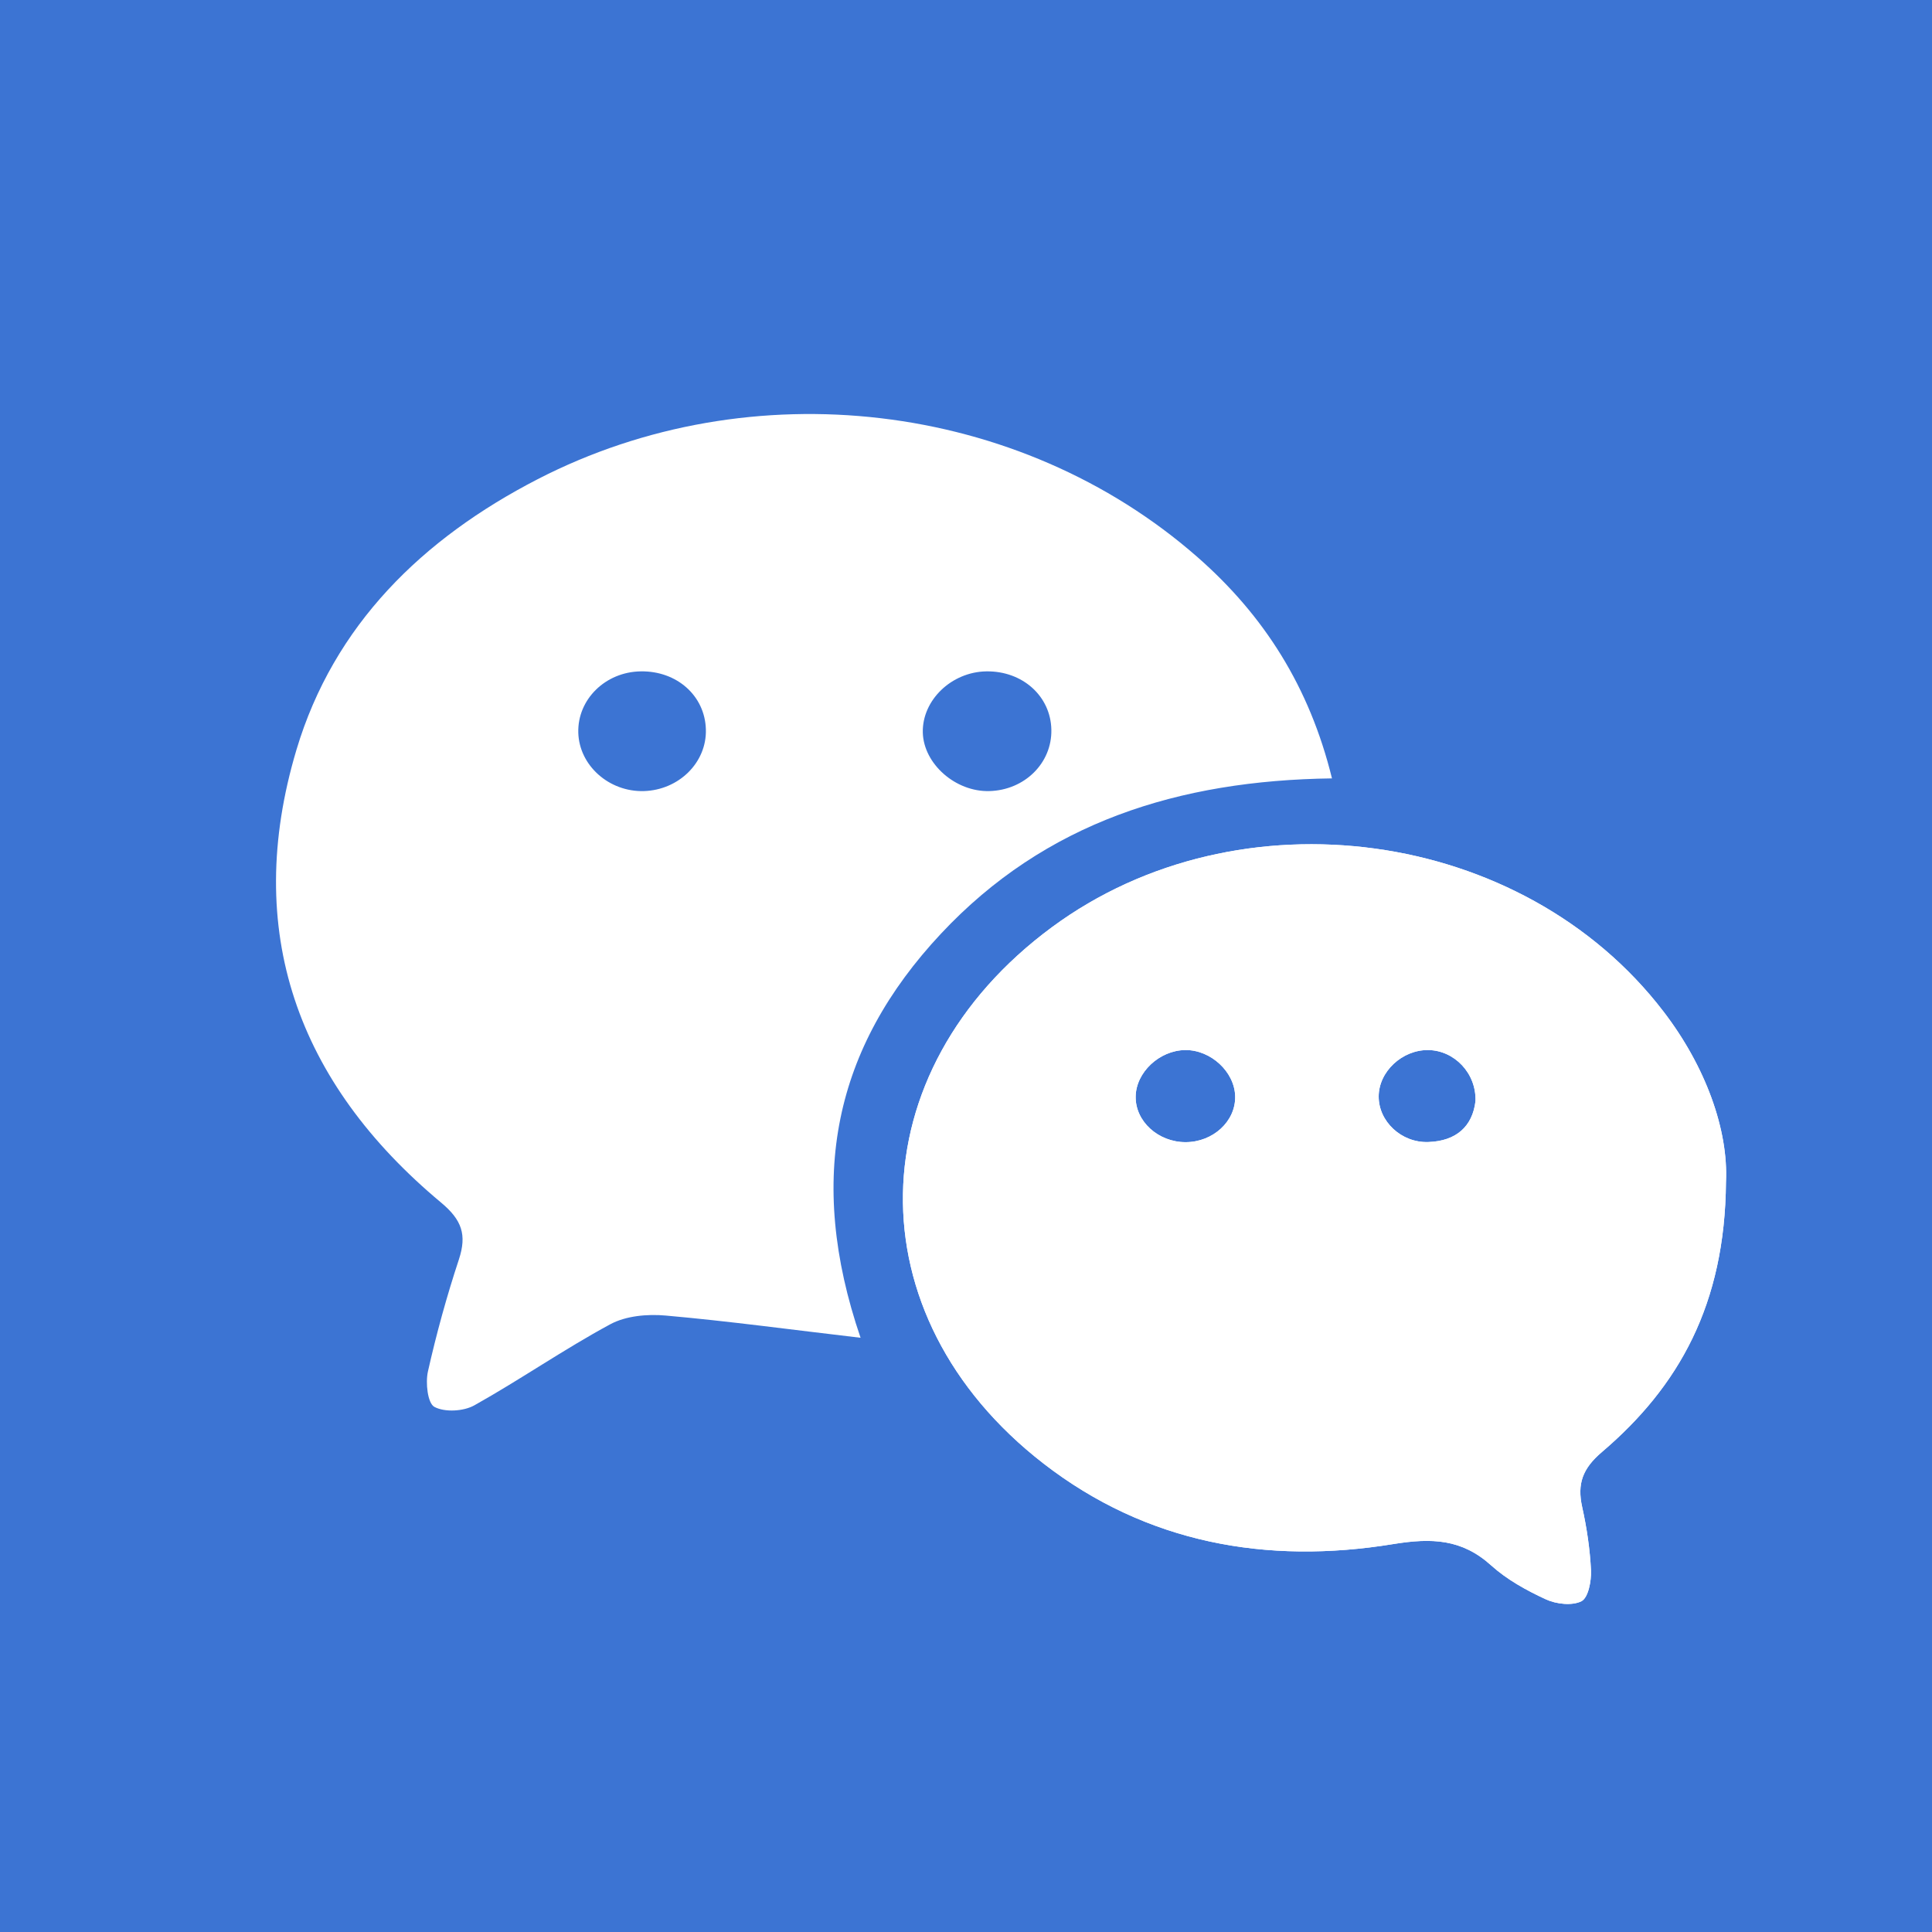
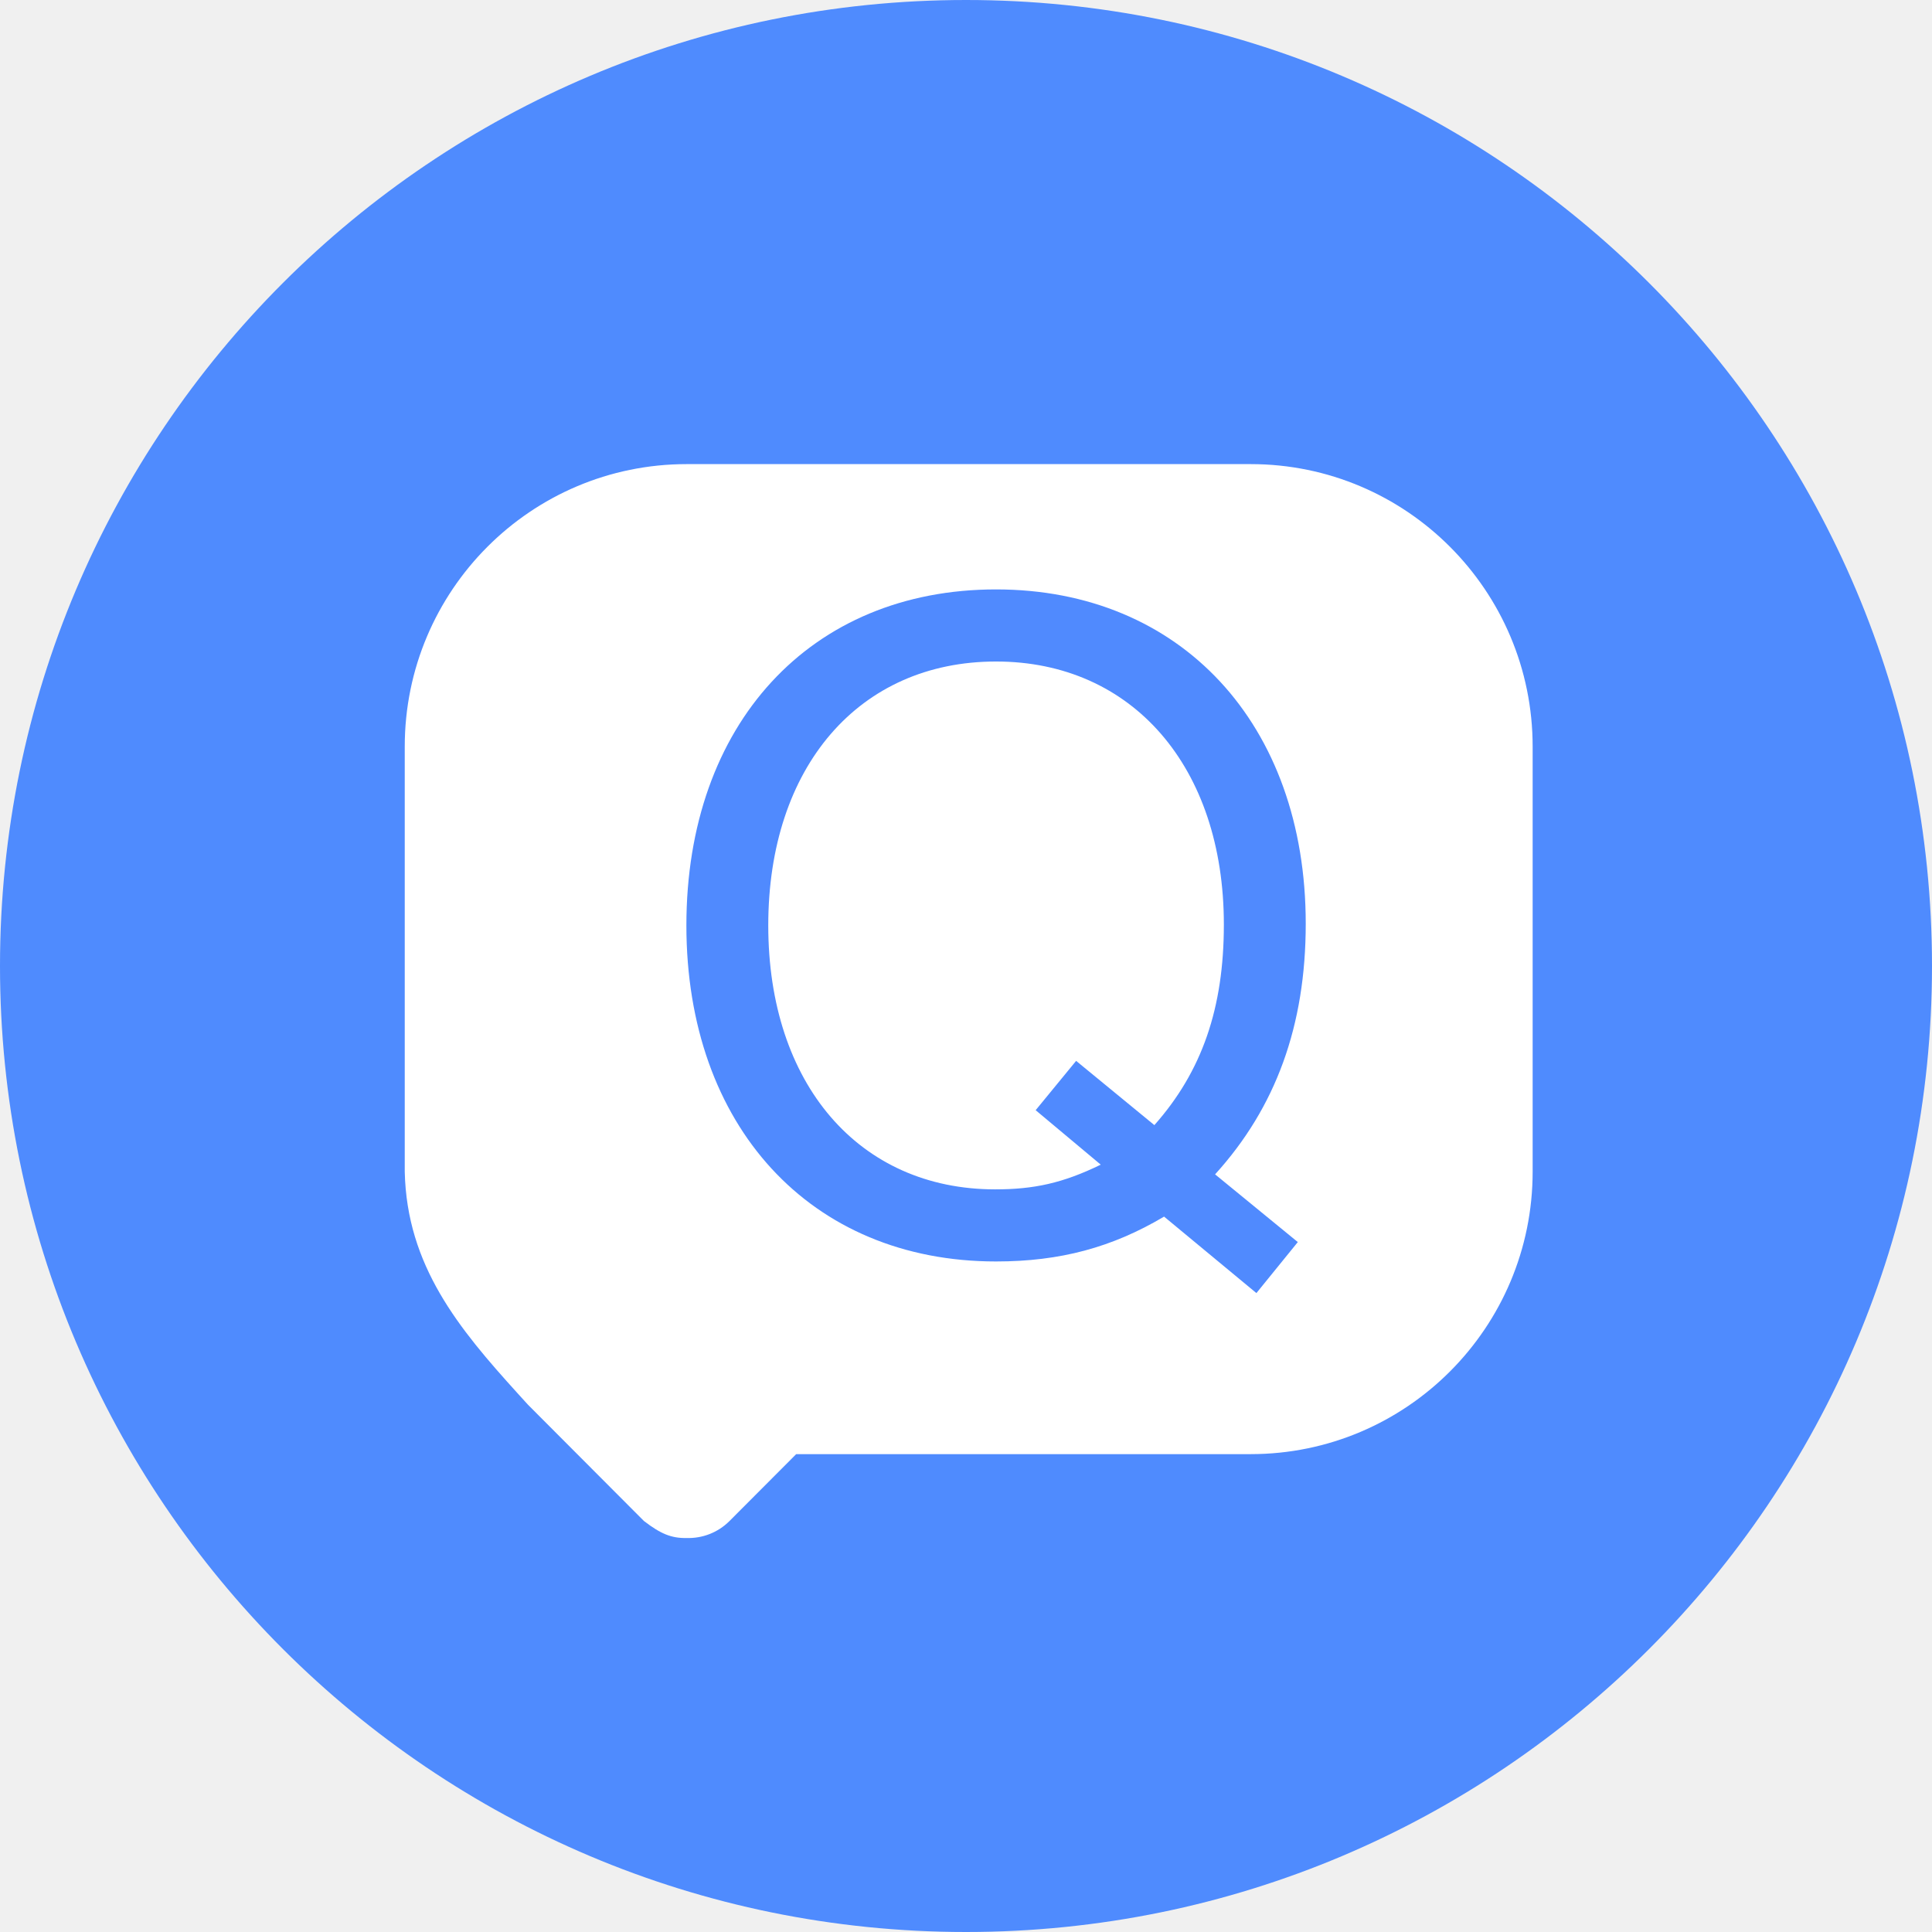
- <svg xmlns="http://www.w3.org/2000/svg" width="28px" height="28px" viewBox="0 0 28 28" version="1.1">
-   <g id="页面-1" stroke="none" stroke-width="1" fill="none" fill-rule="evenodd">
-     <g id="编组">
-       <rect id="矩形" fill="#3C74D3" x="0" y="0" width="28" height="28" />
-       <g id="chat" transform="translate(4, 6)" fill="#FFFFFF" fill-rule="nonzero">
-         <path d="M9.637,7.532 C8.094,9.18 7.682,11.078 8.472,13.388 C7.461,13.27 6.555,13.146 5.648,13.066 C5.382,13.042 5.07,13.07 4.843,13.193 C4.171,13.556 3.541,13.994 2.875,14.367 C2.718,14.455 2.446,14.47 2.296,14.39 C2.197,14.337 2.165,14.041 2.202,13.876 C2.325,13.329 2.475,12.785 2.651,12.252 C2.768,11.895 2.694,11.681 2.394,11.43 C0.306,9.69 -0.486,7.487 0.296,4.868 C0.837,3.058 2.122,1.806 3.792,0.945 C6.886,-0.65 10.77,-0.194 13.357,2.076 C14.32,2.921 14.979,3.956 15.304,5.281 C13.085,5.31 11.149,5.916 9.637,7.532 Z M11.237,4.574 C11.227,4.089 10.819,3.722 10.294,3.73 C9.789,3.738 9.363,4.148 9.374,4.617 C9.386,5.071 9.848,5.478 10.338,5.465 C10.85,5.452 11.248,5.058 11.237,4.574 Z M6.23,4.57 C6.216,4.082 5.808,3.721 5.285,3.73 C4.773,3.738 4.368,4.137 4.381,4.618 C4.394,5.094 4.827,5.479 5.331,5.465 C5.84,5.45 6.245,5.049 6.23,4.57 Z" id="形状" />
-         <path d="M21.014,11.129 C21,12.906 20.331,14.094 19.216,15.044 C18.934,15.284 18.856,15.505 18.93,15.841 C18.997,16.143 19.043,16.452 19.058,16.761 C19.064,16.914 19.019,17.154 18.92,17.206 C18.786,17.274 18.554,17.249 18.402,17.178 C18.122,17.049 17.838,16.892 17.611,16.687 C17.186,16.303 16.749,16.287 16.192,16.378 C14.357,16.678 12.616,16.366 11.125,15.212 C8.352,13.065 8.422,9.521 11.245,7.438 C13.957,5.436 18.066,5.994 20.107,8.658 C20.723,9.46 21.05,10.38 21.014,11.129 L21.014,11.129 Z M13.182,10.553 C13.581,10.553 13.909,10.25 13.901,9.89 C13.894,9.535 13.549,9.215 13.178,9.218 C12.803,9.222 12.462,9.542 12.459,9.894 C12.454,10.252 12.786,10.553 13.182,10.553 L13.182,10.553 Z M17.384,9.958 C17.397,9.55 17.075,9.223 16.699,9.218 C16.322,9.214 15.982,9.53 15.981,9.89 C15.979,10.252 16.31,10.566 16.702,10.551 C17.106,10.537 17.341,10.324 17.384,9.958 Z" id="形状" />
-         <path d="M21.014,11.129 C21,12.906 20.331,14.094 19.216,15.044 C18.934,15.284 18.856,15.505 18.93,15.841 C18.997,16.143 19.043,16.452 19.058,16.761 C19.064,16.914 19.019,17.154 18.92,17.206 C18.786,17.274 18.554,17.249 18.402,17.178 C18.122,17.049 17.838,16.892 17.611,16.687 C17.186,16.303 16.749,16.287 16.192,16.378 C14.357,16.678 12.616,16.366 11.125,15.212 C8.352,13.065 8.422,9.521 11.245,7.438 C13.957,5.436 18.066,5.994 20.107,8.658 C20.723,9.46 21.05,10.38 21.014,11.129 L21.014,11.129 Z M13.182,10.553 C13.581,10.553 13.909,10.25 13.901,9.89 C13.894,9.535 13.549,9.215 13.178,9.218 C12.803,9.222 12.462,9.542 12.459,9.894 C12.454,10.252 12.786,10.553 13.182,10.553 L13.182,10.553 Z M17.384,9.958 C17.397,9.55 17.075,9.223 16.699,9.218 C16.322,9.214 15.982,9.53 15.981,9.89 C15.979,10.252 16.31,10.566 16.702,10.551 C17.106,10.537 17.341,10.324 17.384,9.958 Z" id="形状" />
-       </g>
+ <svg xmlns="http://www.w3.org/2000/svg" version="1.1" width="358px" height="358px" viewBox="0 0 358.0 358.0">
+   <defs>
+     <clipPath id="i0">
+       <path d="M179,0 C277.859,0 358,80.141 358,179 C358,277.859 277.859,358 179,358 C80.141,358 0,277.859 0,179 C0,80.141 80.141,0 179,0 Z" />
+     </clipPath>
+     <clipPath id="i1">
+       <path d="M156.75,0 C185.614,0 209,23.451 209,52.342 L209,131.109 C209,160.001 185.614,183.451 156.75,183.451 L72.535,183.451 L60.188,195.833 C57.996,198.031 55.11,199.076 52.25,198.996 C49.39,199.049 47.413,198.218 44.312,195.833 L22.851,174.312 C22.459,173.882 22.068,173.453 21.678,173.025 L20.901,172.168 C10.042,160.191 0.378,148.563 0,131.109 L0,52.342 C0,23.451 23.386,0 52.25,0 Z M111.689,44.998 C107.467,40.764 100.598,40.764 96.375,44.998 L55.324,86.164 C52.624,88.871 51.662,92.677 52.437,96.161 C53.319,101.039 57.569,104.764 62.7,104.764 L115.164,104.764 L91.912,128.081 C87.689,132.315 87.689,139.203 91.912,143.438 C96.135,147.672 103.003,147.672 107.226,143.438 L148.278,102.272 C149.855,100.69 150.843,98.707 151.244,96.644 C151.405,95.893 151.538,95.116 151.512,94.312 C151.512,89.166 147.797,84.905 142.932,84.02 C141.89,83.779 140.794,83.752 139.725,83.833 L88.277,83.833 L111.689,60.355 C115.912,56.094 115.912,49.233 111.689,44.998 Z" />
+     </clipPath>
+     <clipPath id="i2">
+       <path d="M144,0 L144,128 L0,128 L0,0 L144,0 Z" />
+     </clipPath>
+   </defs>
+   <g clip-path="url(#i0)">
+     <polygon points="0,0 358,0 358,358 0,358 0,0" stroke="none" fill="#4F8BFE" />
+   </g>
+   <g transform="translate(75.0 86.0)">
+     <g clip-path="url(#i1)">
+       <polygon points="0,0 209,0 209,199 0,199 0,0" stroke="none" fill="#FFFFFF" />
    </g>
  </g>
+   <g transform="translate(108.0 121.0)">
+     <g clip-path="url(#i2)">
+       <polygon points="0,0 144,0 144,128 0,128 0,0" stroke="none" fill="#FFFFFF" />
+     </g>
+   </g>
+   <g transform="translate(121.0 104.0)">
+     <text transform="translate(0.0 126.0)" font-family="Helvetica" font-size="163.0" font-weight="normal" fill="#508AFE" text-anchor="left">Q</text>
+   </g>
</svg>
